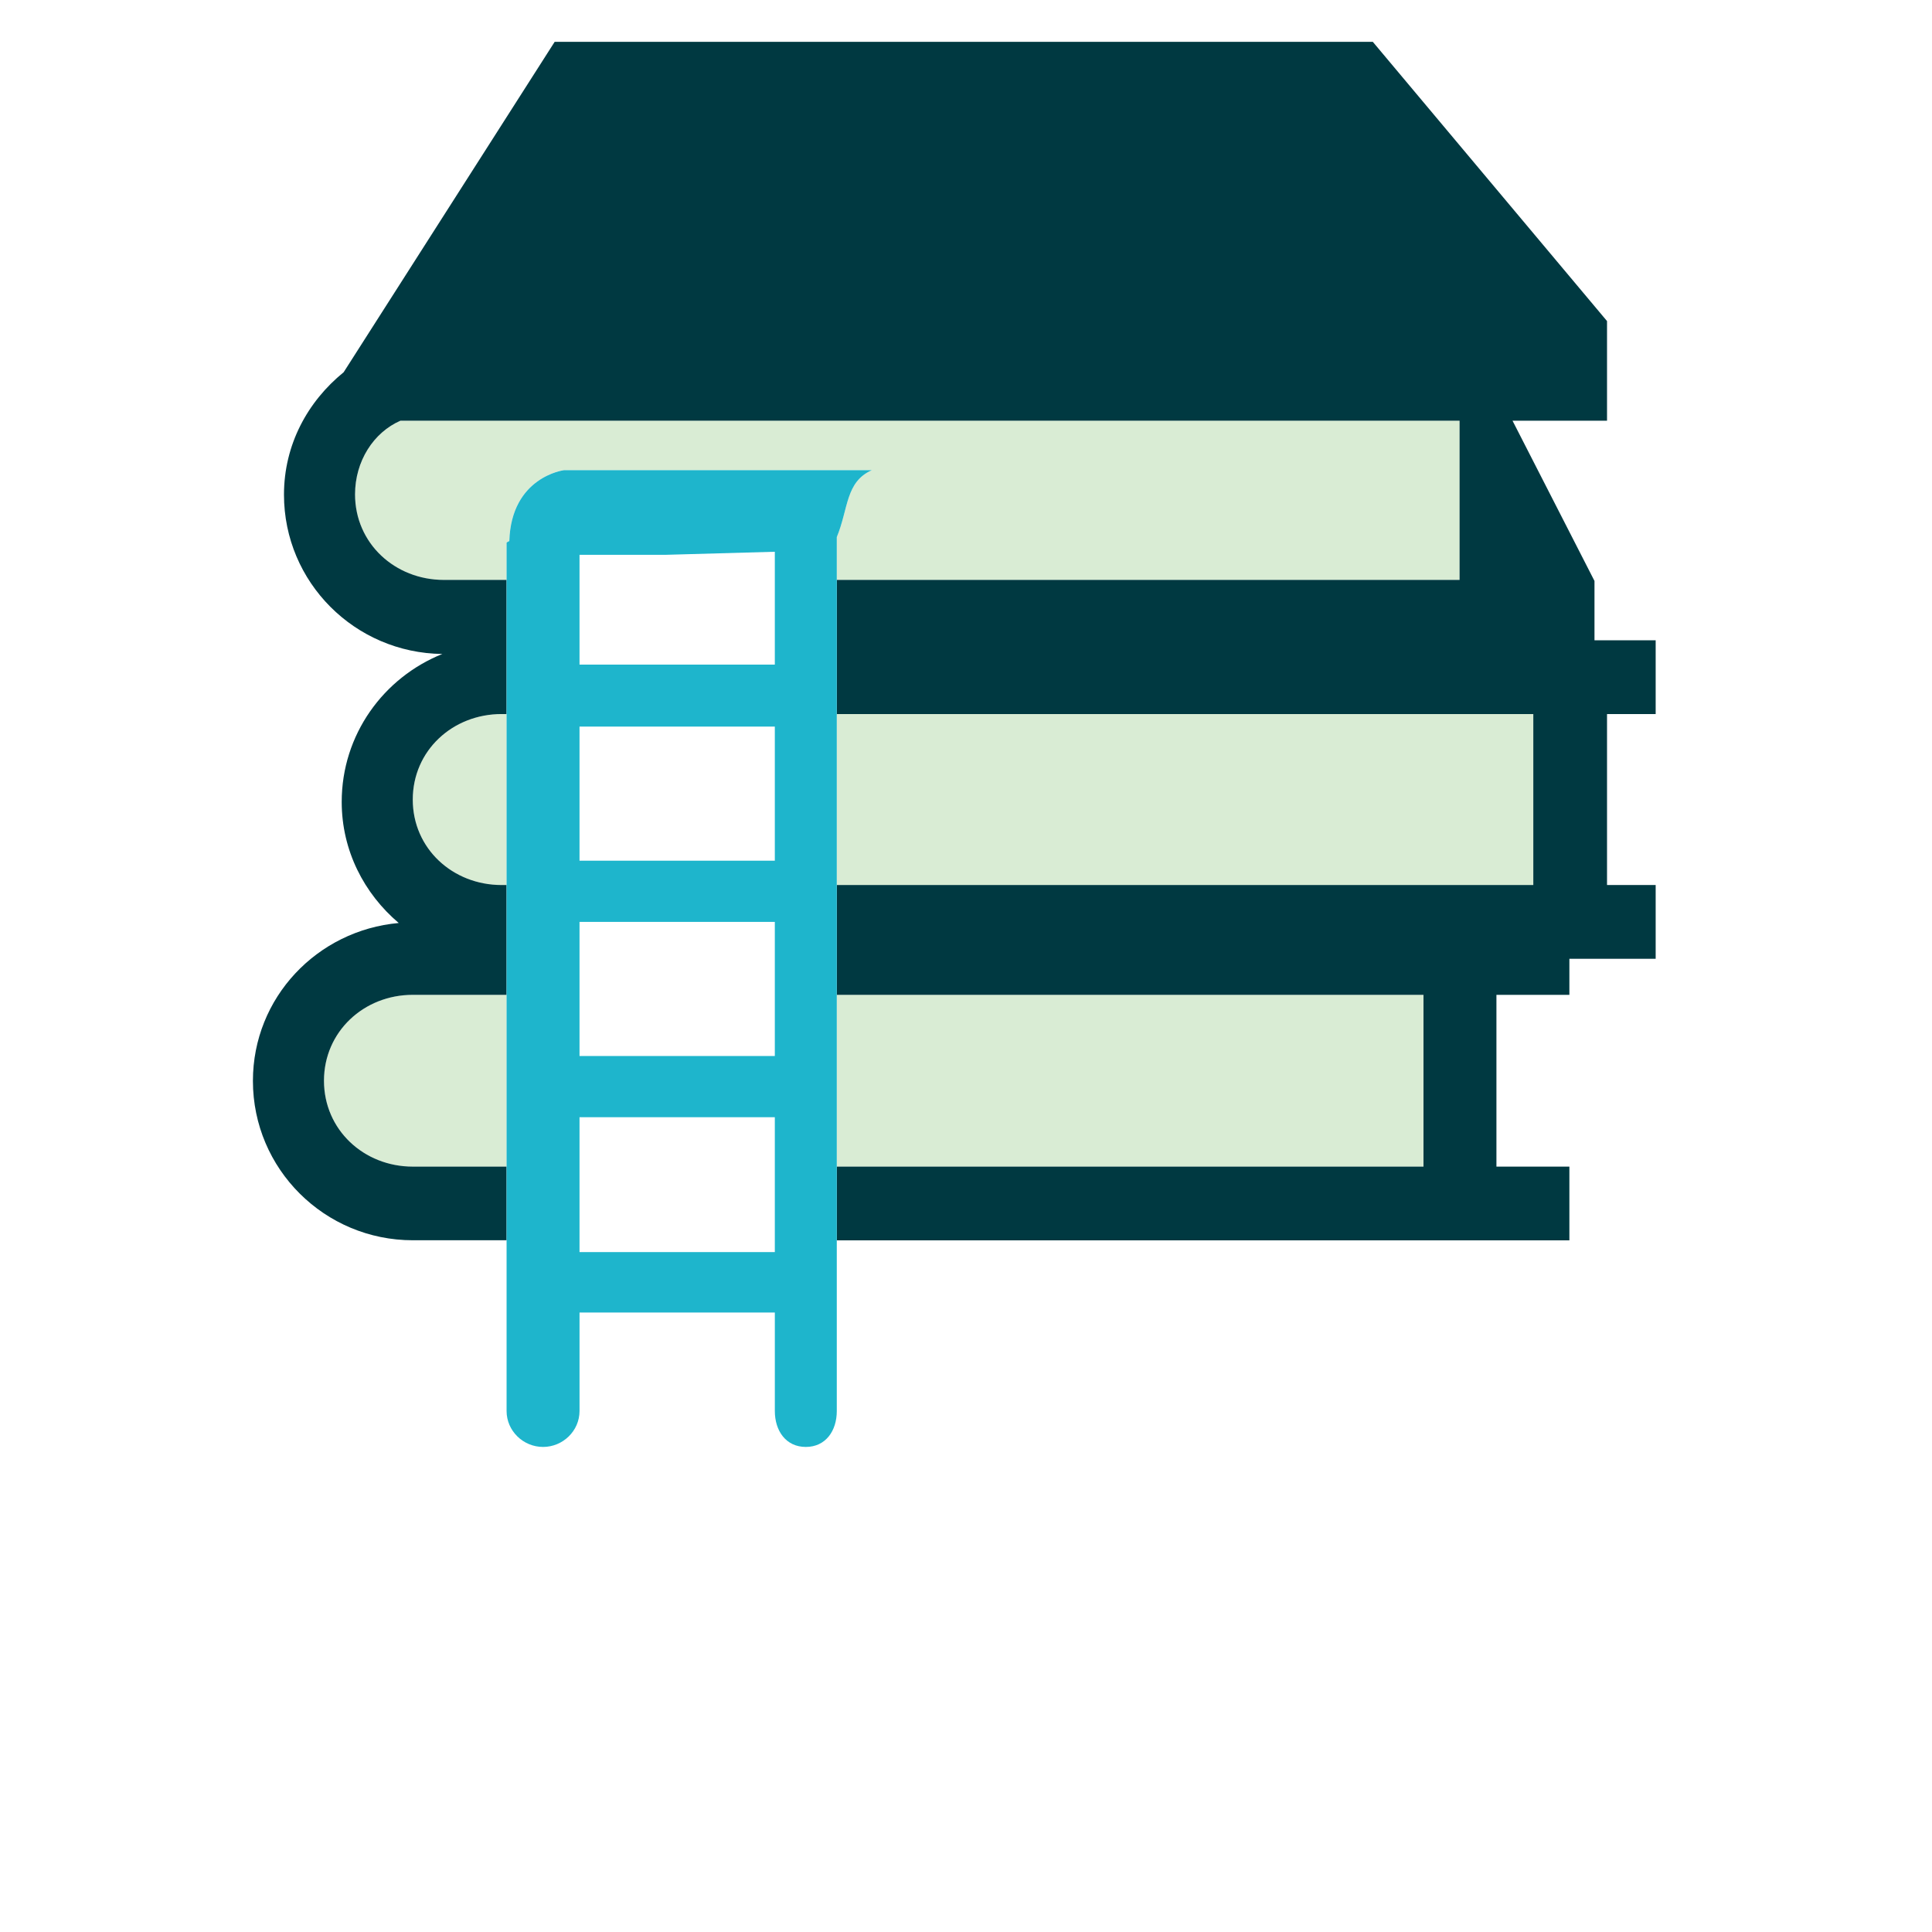
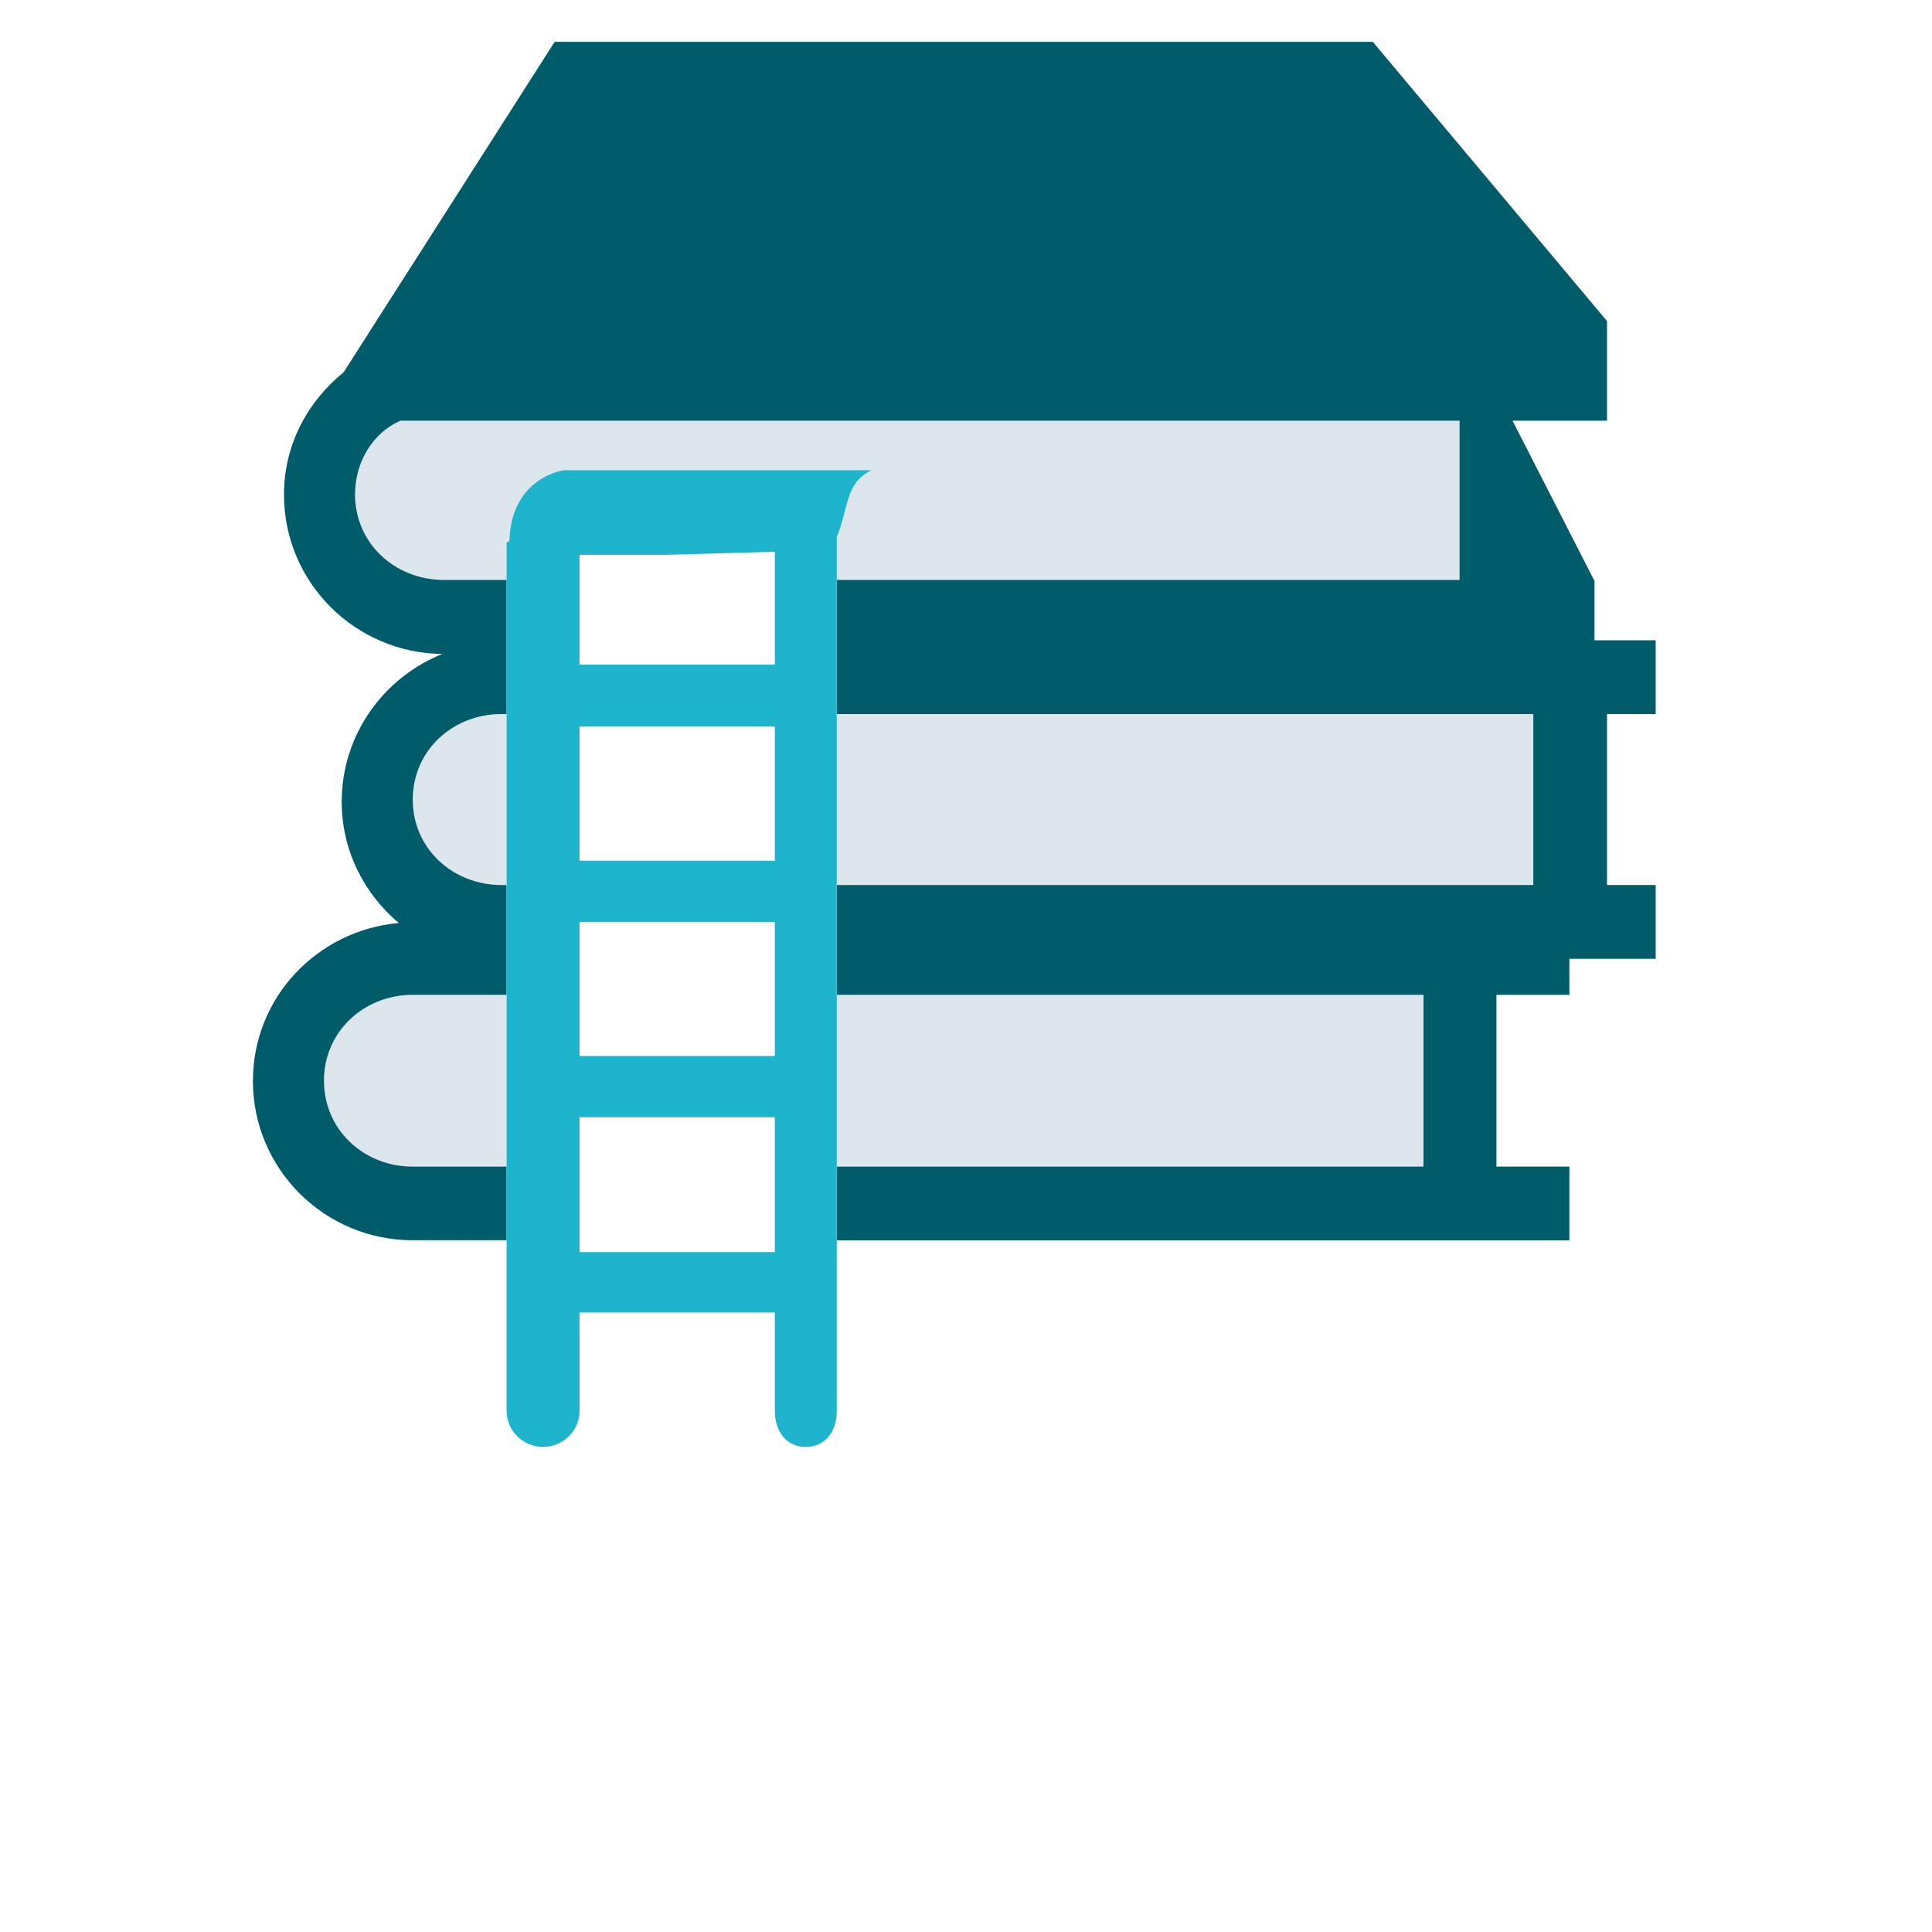
<svg xmlns="http://www.w3.org/2000/svg" viewBox="826 384 165 165">
  <g class="logo__item" data-item="Image" data-item-type="image">
    <g class="logo__item__inner">
      <path fill="none" d="M875.494 446.054h16.68v11.454h-16.68z" data-part-id="logo__item--logo_0__0" />
      <path fill="none" d="M875.494 483.948V490.934h16.68V479.414h-16.68z" data-part-id="logo__item--logo_0__1" />
      <path fill="none" d="M875.494 468.769v5.42h16.68v-11.456h-16.68z" data-part-id="logo__item--logo_0__2" />
      <path fill="none" d="M875.494 431.384v9.378h16.68v-9.64l-9.339.262z" data-part-id="logo__item--logo_0__3" />
-       <path fill="#D9ECD4" d="M868.842 444.982c-4.18 0-7.59 3.115-7.59 7.308 0 4.18 3.403 7.295 7.59 7.295h.422v-14.603h-.422z" data-part-id="logo__item--logo_0__4" />
-       <path fill="#D9ECD4" d="M897.465 468.963h50.106v14.67h-50.106z" data-part-id="logo__item--logo_0__5" />
-       <path fill="#D9ECD4" d="M897.465 444.982h59.485v14.603h-59.485z" data-part-id="logo__item--logo_0__6" />
-       <path fill="#D9ECD4" d="M869.498 430.198c.168-5.486 4.663-6.049 4.663-6.049h26.292c-2.25 1.005-1.983 3.282-2.988 5.714v3.664h53.188V419.93H860.2c-2.305 1.005-3.879 3.463-3.879 6.29 0 4.187 3.403 7.308 7.59 7.308h5.352v-3.188c0-.027.188-.114.234-.141z" data-part-id="logo__item--logo_0__7" />
-       <path fill="#D9ECD4" d="M864.287 468.963h-3.035c-4.18 0-7.583 3.149-7.583 7.335 0 4.18 3.403 7.335 7.583 7.335h8.012v-14.67h-4.977z" data-part-id="logo__item--logo_0__8" />
-       <path fill="#003941" d="M967.4 444.982v-6.297H962.175V433.615l-7-13.686h8.071v-8.507l-20.002-23.848H873.37l-18.02 28.215c-3.08 2.505-5.097 6.19-5.097 10.457 0 7.482 6.056 13.524 13.525 13.605-5.024 2.016-8.595 6.893-8.595 12.633 0 4.16 1.916 7.838 4.87 10.343-6.96.623-12.453 6.37-12.453 13.485 0 7.529 6.123 13.611 13.66 13.611h8.004v-6.29h-8.012c-4.18 0-7.583-3.148-7.583-7.335 0-4.186 3.403-7.335 7.583-7.335h8.012v-9.378h-.422c-4.18 0-7.59-3.115-7.59-7.295 0-4.187 3.403-7.308 7.59-7.308h.422v-11.455h-5.352c-4.18 0-7.59-3.121-7.59-7.308 0-2.827 1.574-5.285 3.879-6.29h90.452v13.598h-53.188v11.455h59.485v14.603h-59.485v9.378h50.106v14.67h-50.106V489.93h62.566v-6.297h-6.23v-14.67h6.23v-3.081h7.369v-6.297h-4.154v-14.603h4.154z" data-part-id="logo__item--logo_0__9" />
+       <path fill="#dde6ed" d="M868.842 444.982c-4.18 0-7.59 3.115-7.59 7.308 0 4.18 3.403 7.295 7.59 7.295h.422v-14.603h-.422z" data-part-id="logo__item--logo_0__4" />
+       <path fill="#dde6ed" d="M897.465 468.963h50.106v14.67h-50.106z" data-part-id="logo__item--logo_0__5" />
+       <path fill="#dde6ed" d="M897.465 444.982h59.485v14.603h-59.485z" data-part-id="logo__item--logo_0__6" />
+       <path fill="#dde6ed" d="M869.498 430.198c.168-5.486 4.663-6.049 4.663-6.049h26.292c-2.25 1.005-1.983 3.282-2.988 5.714v3.664h53.188V419.93H860.2c-2.305 1.005-3.879 3.463-3.879 6.29 0 4.187 3.403 7.308 7.59 7.308h5.352v-3.188c0-.027.188-.114.234-.141z" data-part-id="logo__item--logo_0__7" />
+       <path fill="#dde6ed" d="M864.287 468.963h-3.035c-4.18 0-7.583 3.149-7.583 7.335 0 4.18 3.403 7.335 7.583 7.335h8.012v-14.67h-4.977z" data-part-id="logo__item--logo_0__8" />
+       <path fill="#005c69" d="M967.4 444.982v-6.297H962.175V433.615l-7-13.686h8.071v-8.507l-20.002-23.848H873.37l-18.02 28.215c-3.08 2.505-5.097 6.19-5.097 10.457 0 7.482 6.056 13.524 13.525 13.605-5.024 2.016-8.595 6.893-8.595 12.633 0 4.16 1.916 7.838 4.87 10.343-6.96.623-12.453 6.37-12.453 13.485 0 7.529 6.123 13.611 13.66 13.611h8.004v-6.29h-8.012c-4.18 0-7.583-3.148-7.583-7.335 0-4.186 3.403-7.335 7.583-7.335h8.012v-9.378h-.422c-4.18 0-7.59-3.115-7.59-7.295 0-4.187 3.403-7.308 7.59-7.308h.422v-11.455h-5.352c-4.18 0-7.59-3.121-7.59-7.308 0-2.827 1.574-5.285 3.879-6.29h90.452v13.598h-53.188v11.455h59.485v14.603h-59.485v9.378h50.106v14.67h-50.106V489.93h62.566v-6.297h-6.23v-14.67h6.23v-3.081h7.369v-6.297h-4.154v-14.603h4.154z" data-part-id="logo__item--logo_0__9" />
      <path fill="#1eb5cc" d="M897.465 483.948V429.87c1.005-2.432.737-4.71 2.988-5.714h-26.292s-4.495.562-4.663 6.049c-.04.026-.234.114-.234.14v74.161c0 1.695 1.42 3.068 3.115 3.068 1.695 0 3.115-1.373 3.115-3.068v-8.413h16.68v8.413c0 1.695.95 3.068 2.645 3.068s2.646-1.373 2.646-3.068V483.95zm-5.292 0V490.934h-16.68V479.414h16.68v4.535zm0-15.18v5.42h-16.68v-11.455h16.68v6.036zm0-11.26h-16.68v-11.454h16.68v11.454zm0-23.753v7.007h-16.68v-9.378h7.342l9.338-.262v2.633z" data-part-id="logo__item--logo_0__10" />
    </g>
  </g>
</svg>
